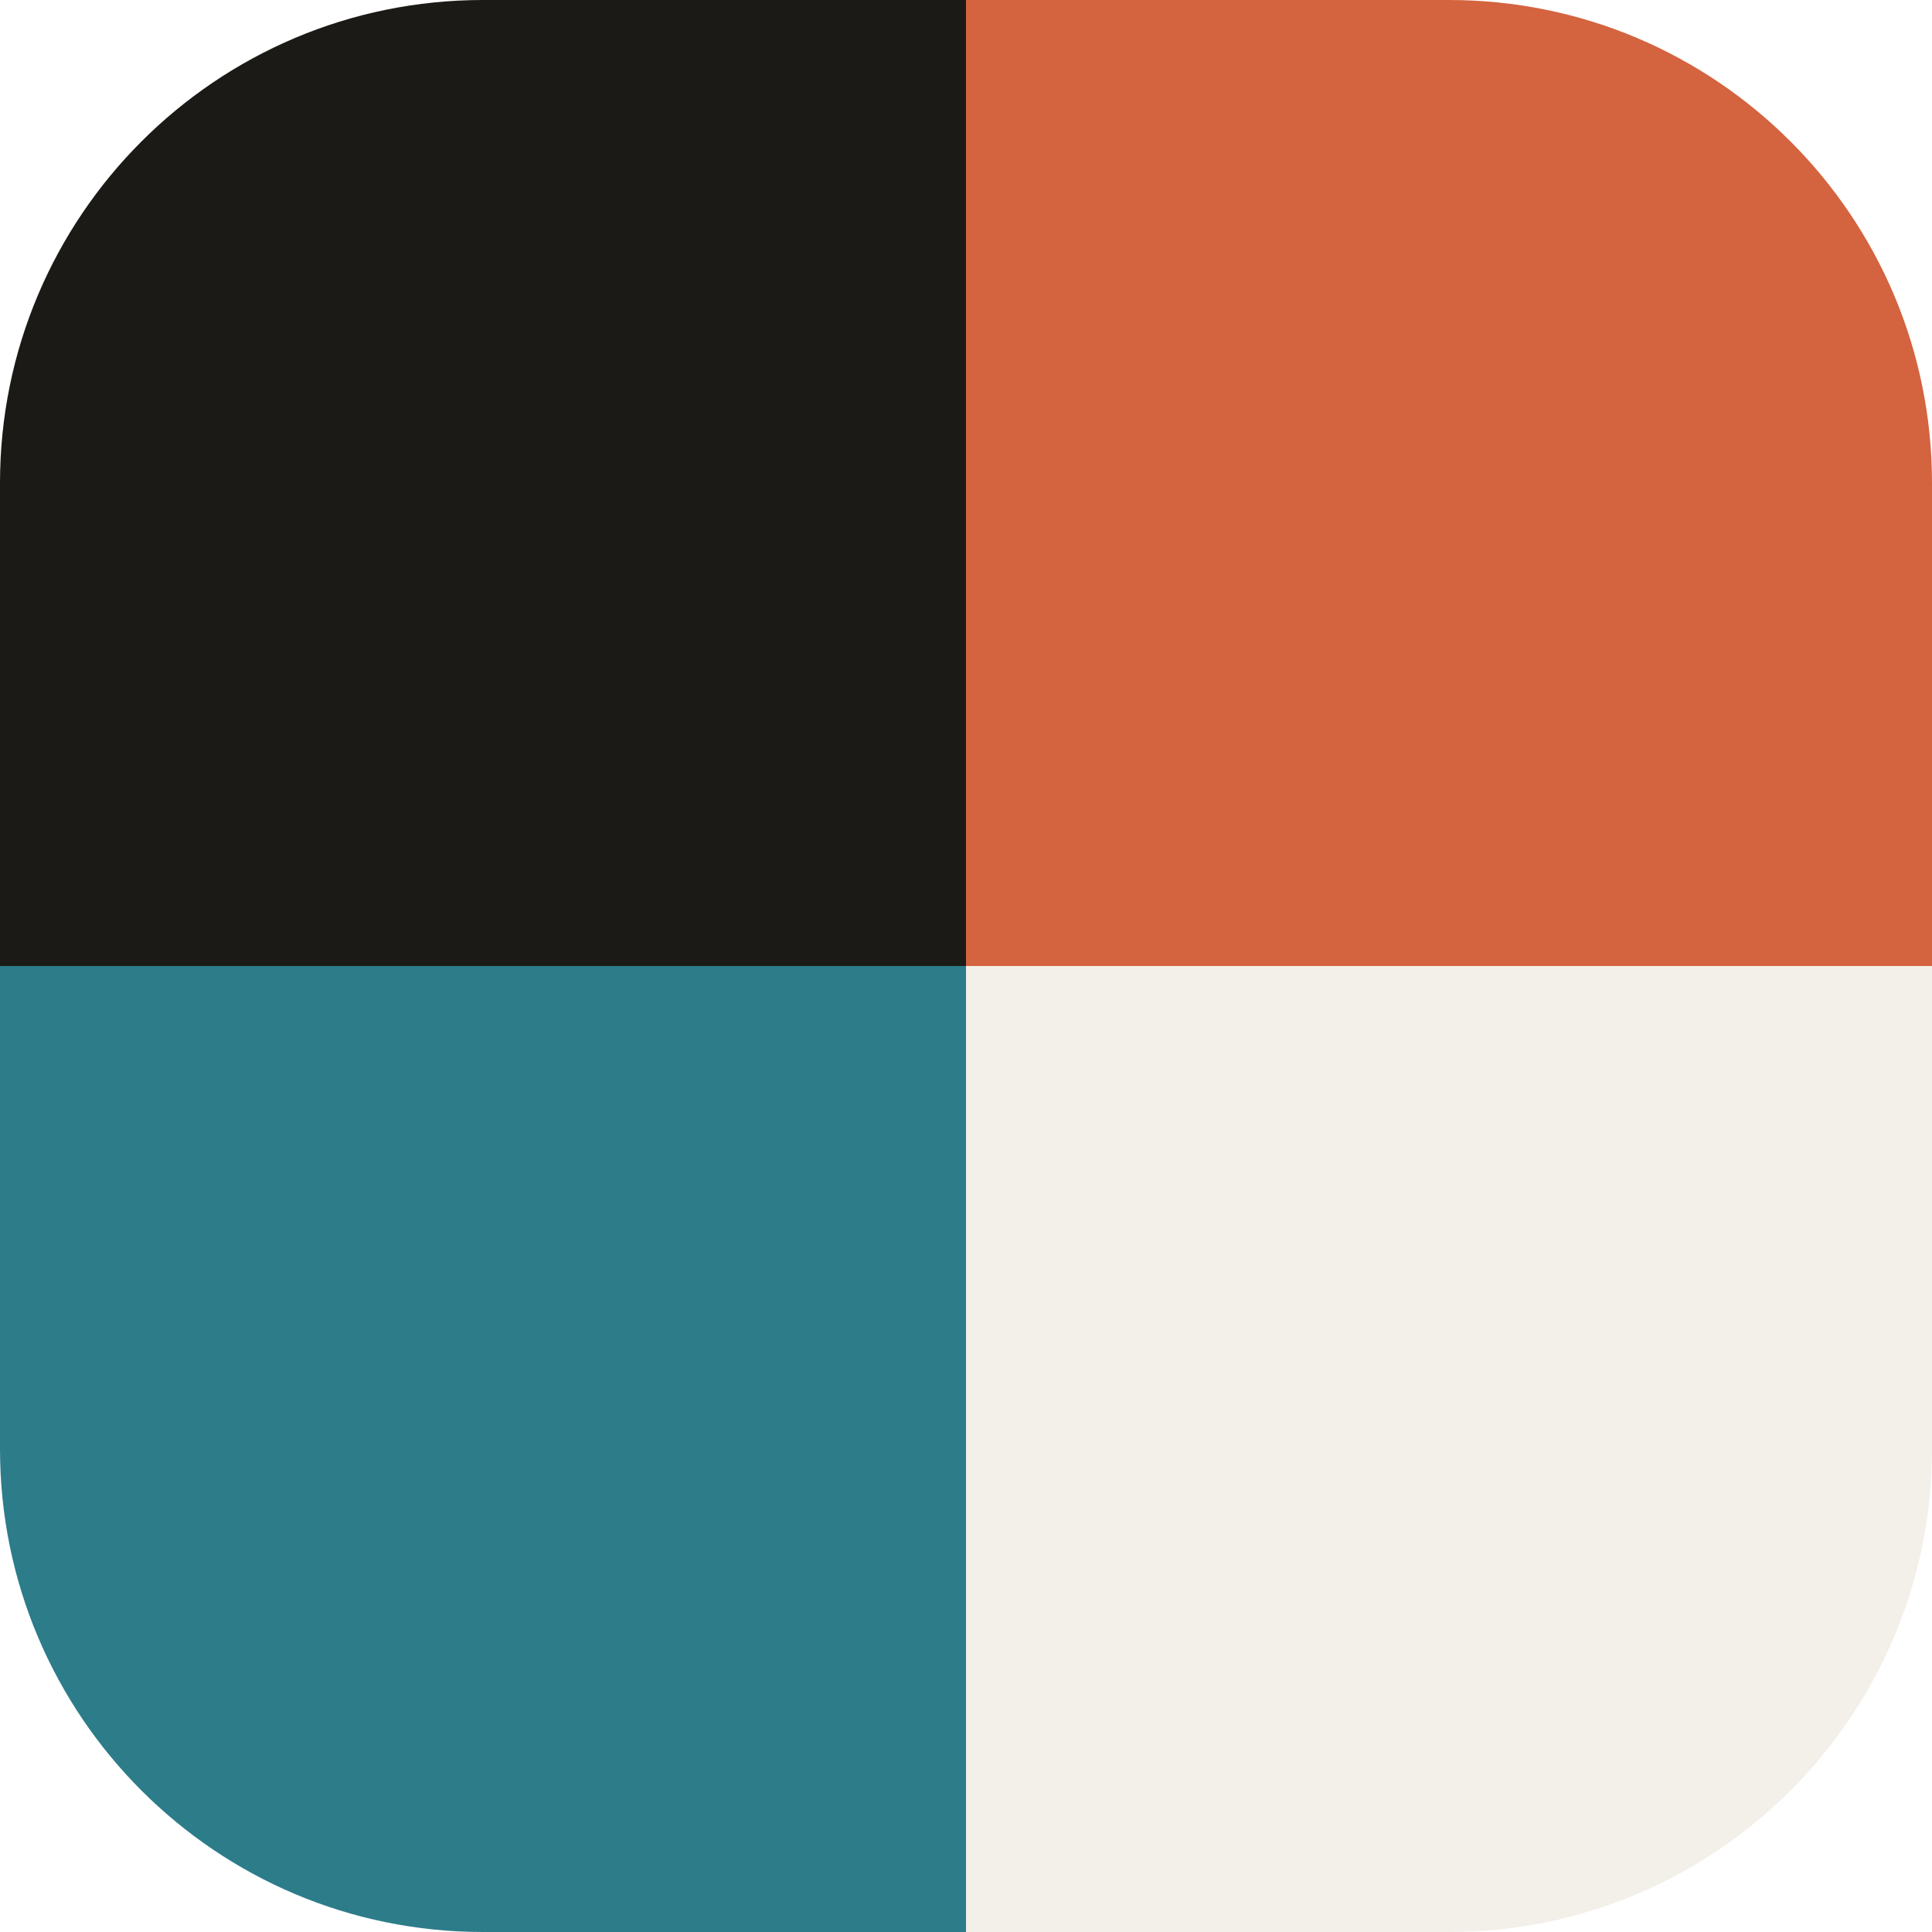
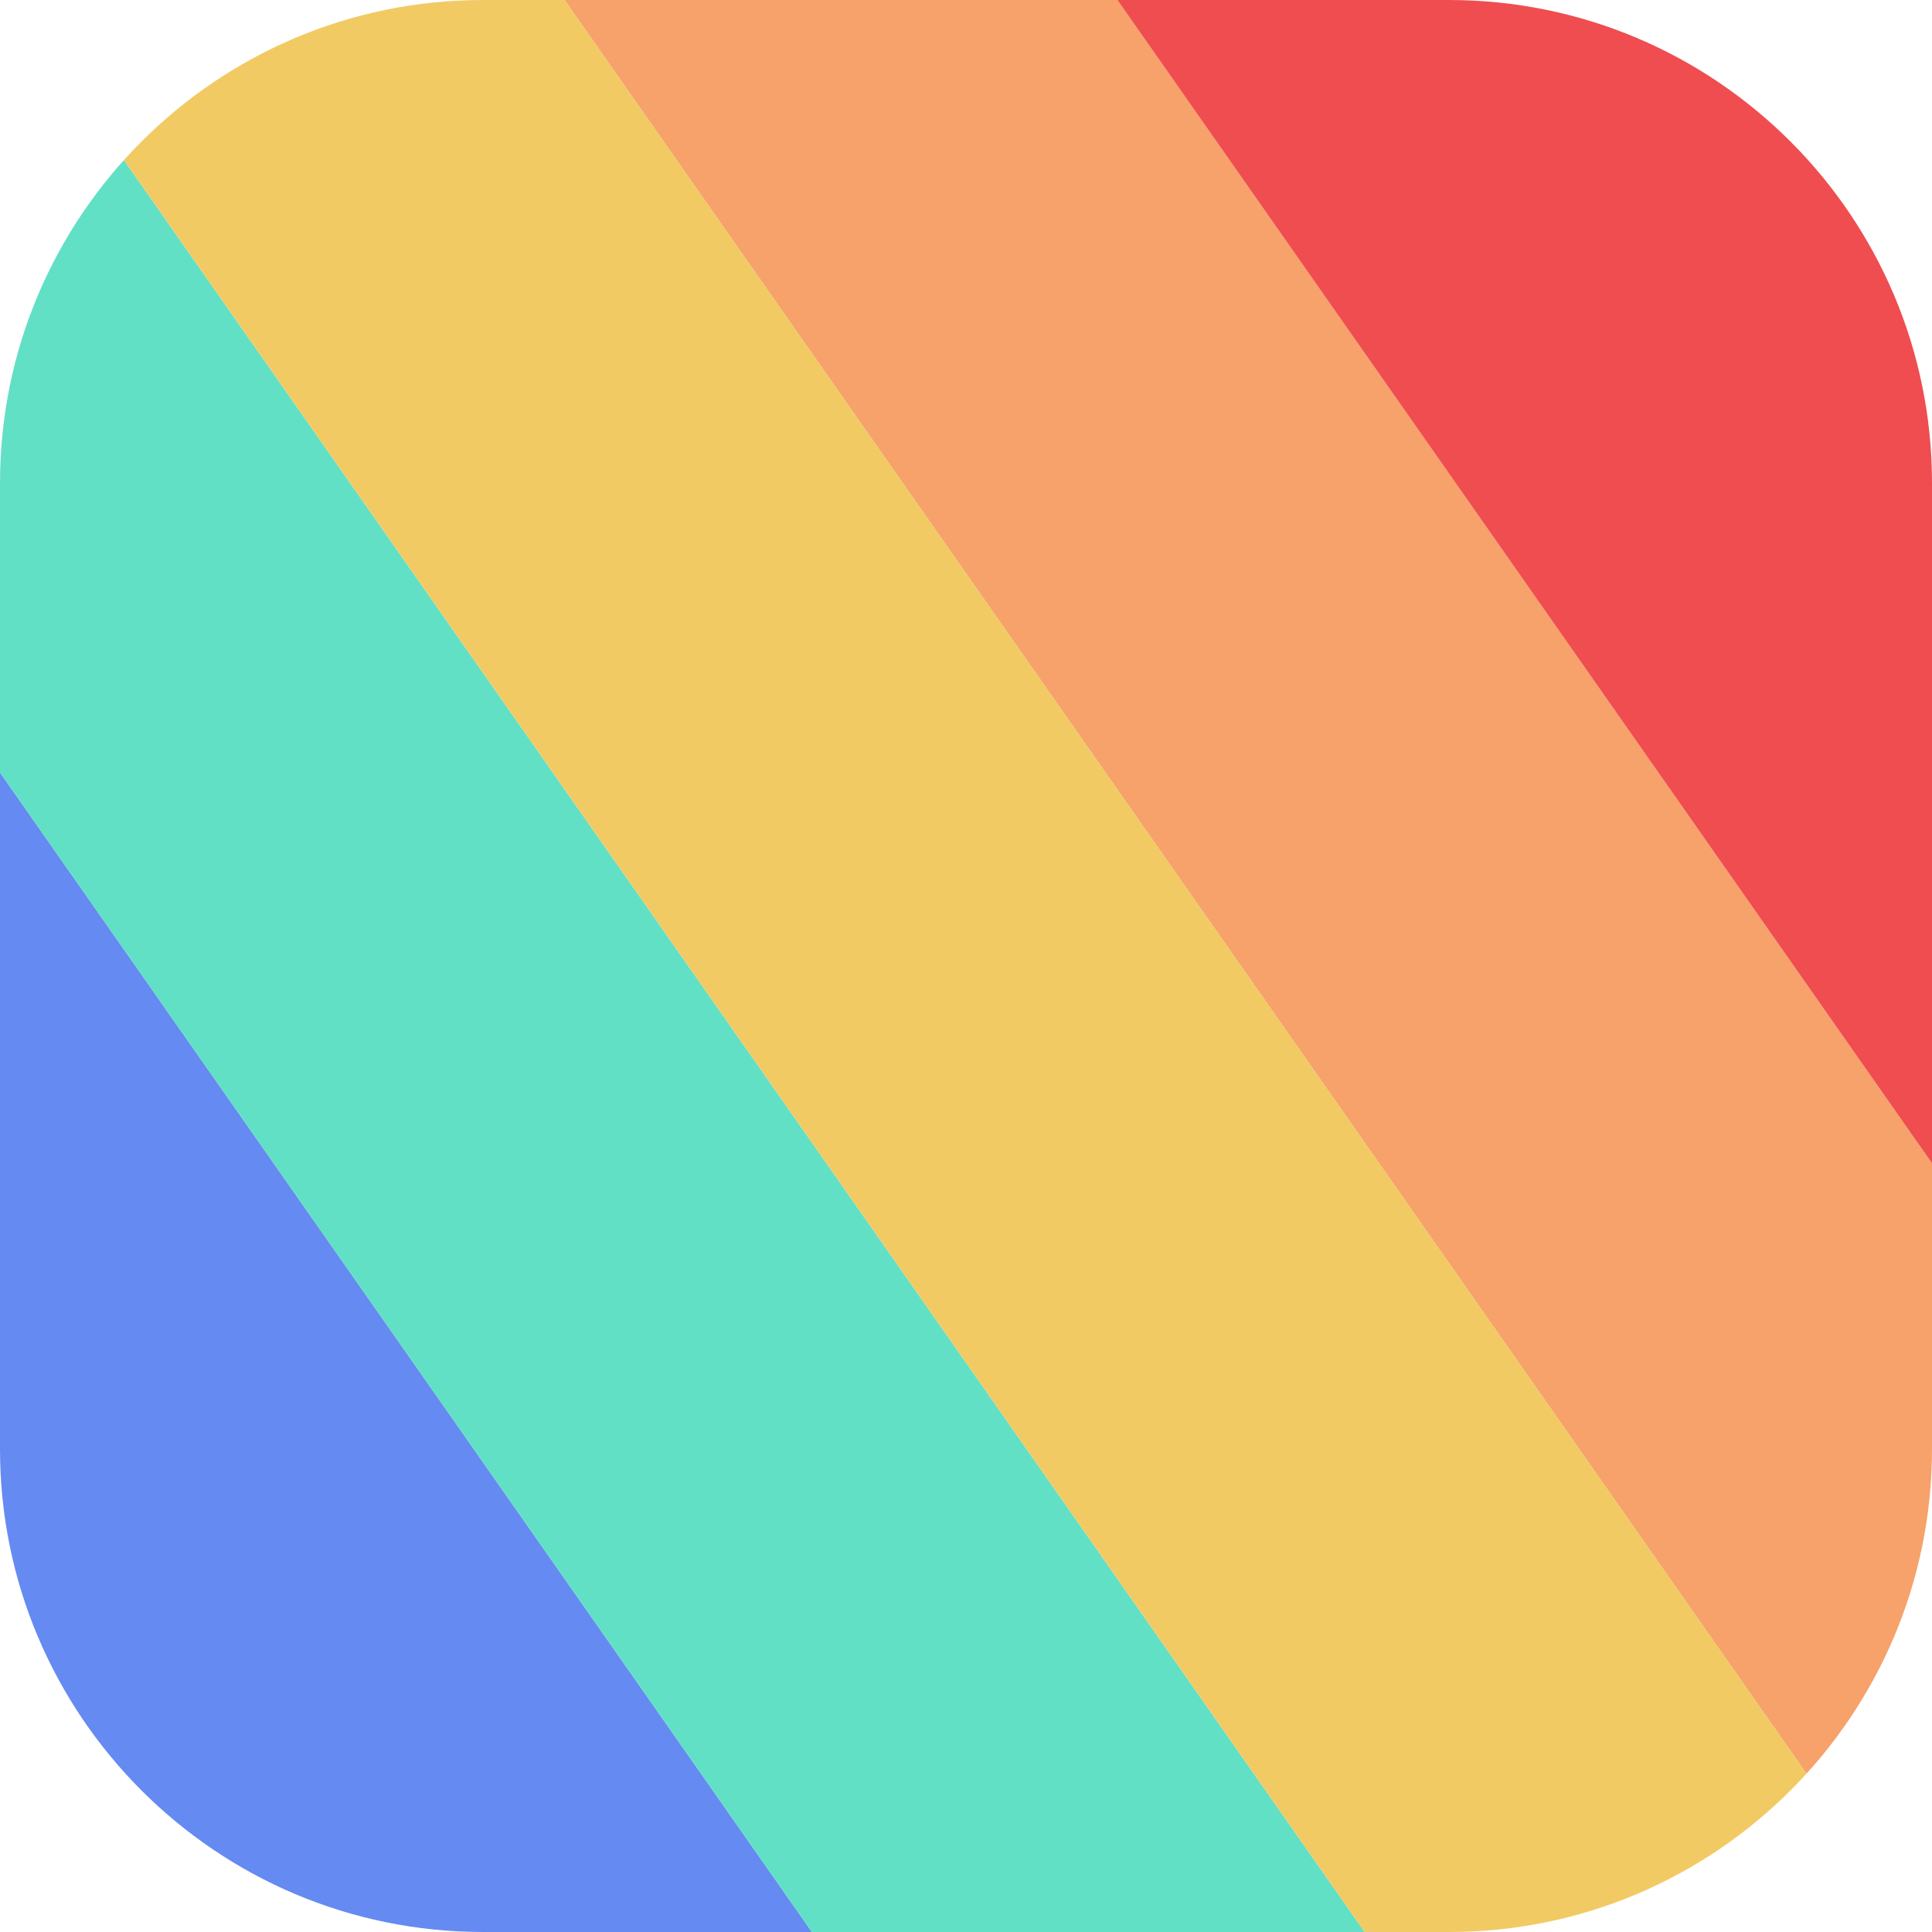
- <svg xmlns="http://www.w3.org/2000/svg" viewBox="0 0 64 64" role="img" aria-label="Swatches to ASE">
-   <defs>
-     <clipPath id="rounded">
-       <rect width="64" height="64" rx="16" ry="16" />
-     </clipPath>
-   </defs>
-   <g clip-path="url(#rounded)">
-     <rect width="32" height="32" x="0" y="0" fill="#1c1a16" />
-     <rect width="32" height="32" x="32" y="0" fill="#d4633f" />
-     <rect width="32" height="32" x="0" y="32" fill="#2d7c8a" />
-     <rect width="32" height="32" x="32" y="32" fill="#f3efe9" />
+ <svg xmlns="http://www.w3.org/2000/svg" xml:space="preserve" style="fill-rule:evenodd;clip-rule:evenodd;stroke-linejoin:round;stroke-miterlimit:2" viewBox="0 0 64 64">
+   <clipPath id="a">
+     <path d="M64 16v32c0 8.831-7.169 16-16 16H16C7.169 64 0 56.831 0 48V16C0 7.169 7.169 0 16 0h32c8.831 0 16 7.169 16 16Z" />
+   </clipPath>
+   <g clip-path="url(#a)">
+     <path d="M-2-8h16v80H-2z" style="fill:#658af1" transform="matrix(.84619 -.5925 .57358 .81915 -16.662 27.0087)" />
+     <path d="M12-8h22v80H12z" style="fill:#61e0c5" transform="matrix(.55851 -.39108 .57358 .81915 -11.5176 23.4065)" />
+     <path d="M24-8h14v80H24z" style="fill:#f2ca64" transform="matrix(.87766 -.61455 .57358 .81915 -13.592 24.859)" />
+     <path d="M38-8h14v80H38z" style="fill:#f6a26a" transform="matrix(.87766 -.61455 .57358 .81915 -13.592 24.859)" />
+     <path d="M52-8h14v80H52z" style="fill:#ef4d50" transform="matrix(.97137 -.68016 .57358 .81915 -18.4647 28.271)" />
  </g>
</svg>
